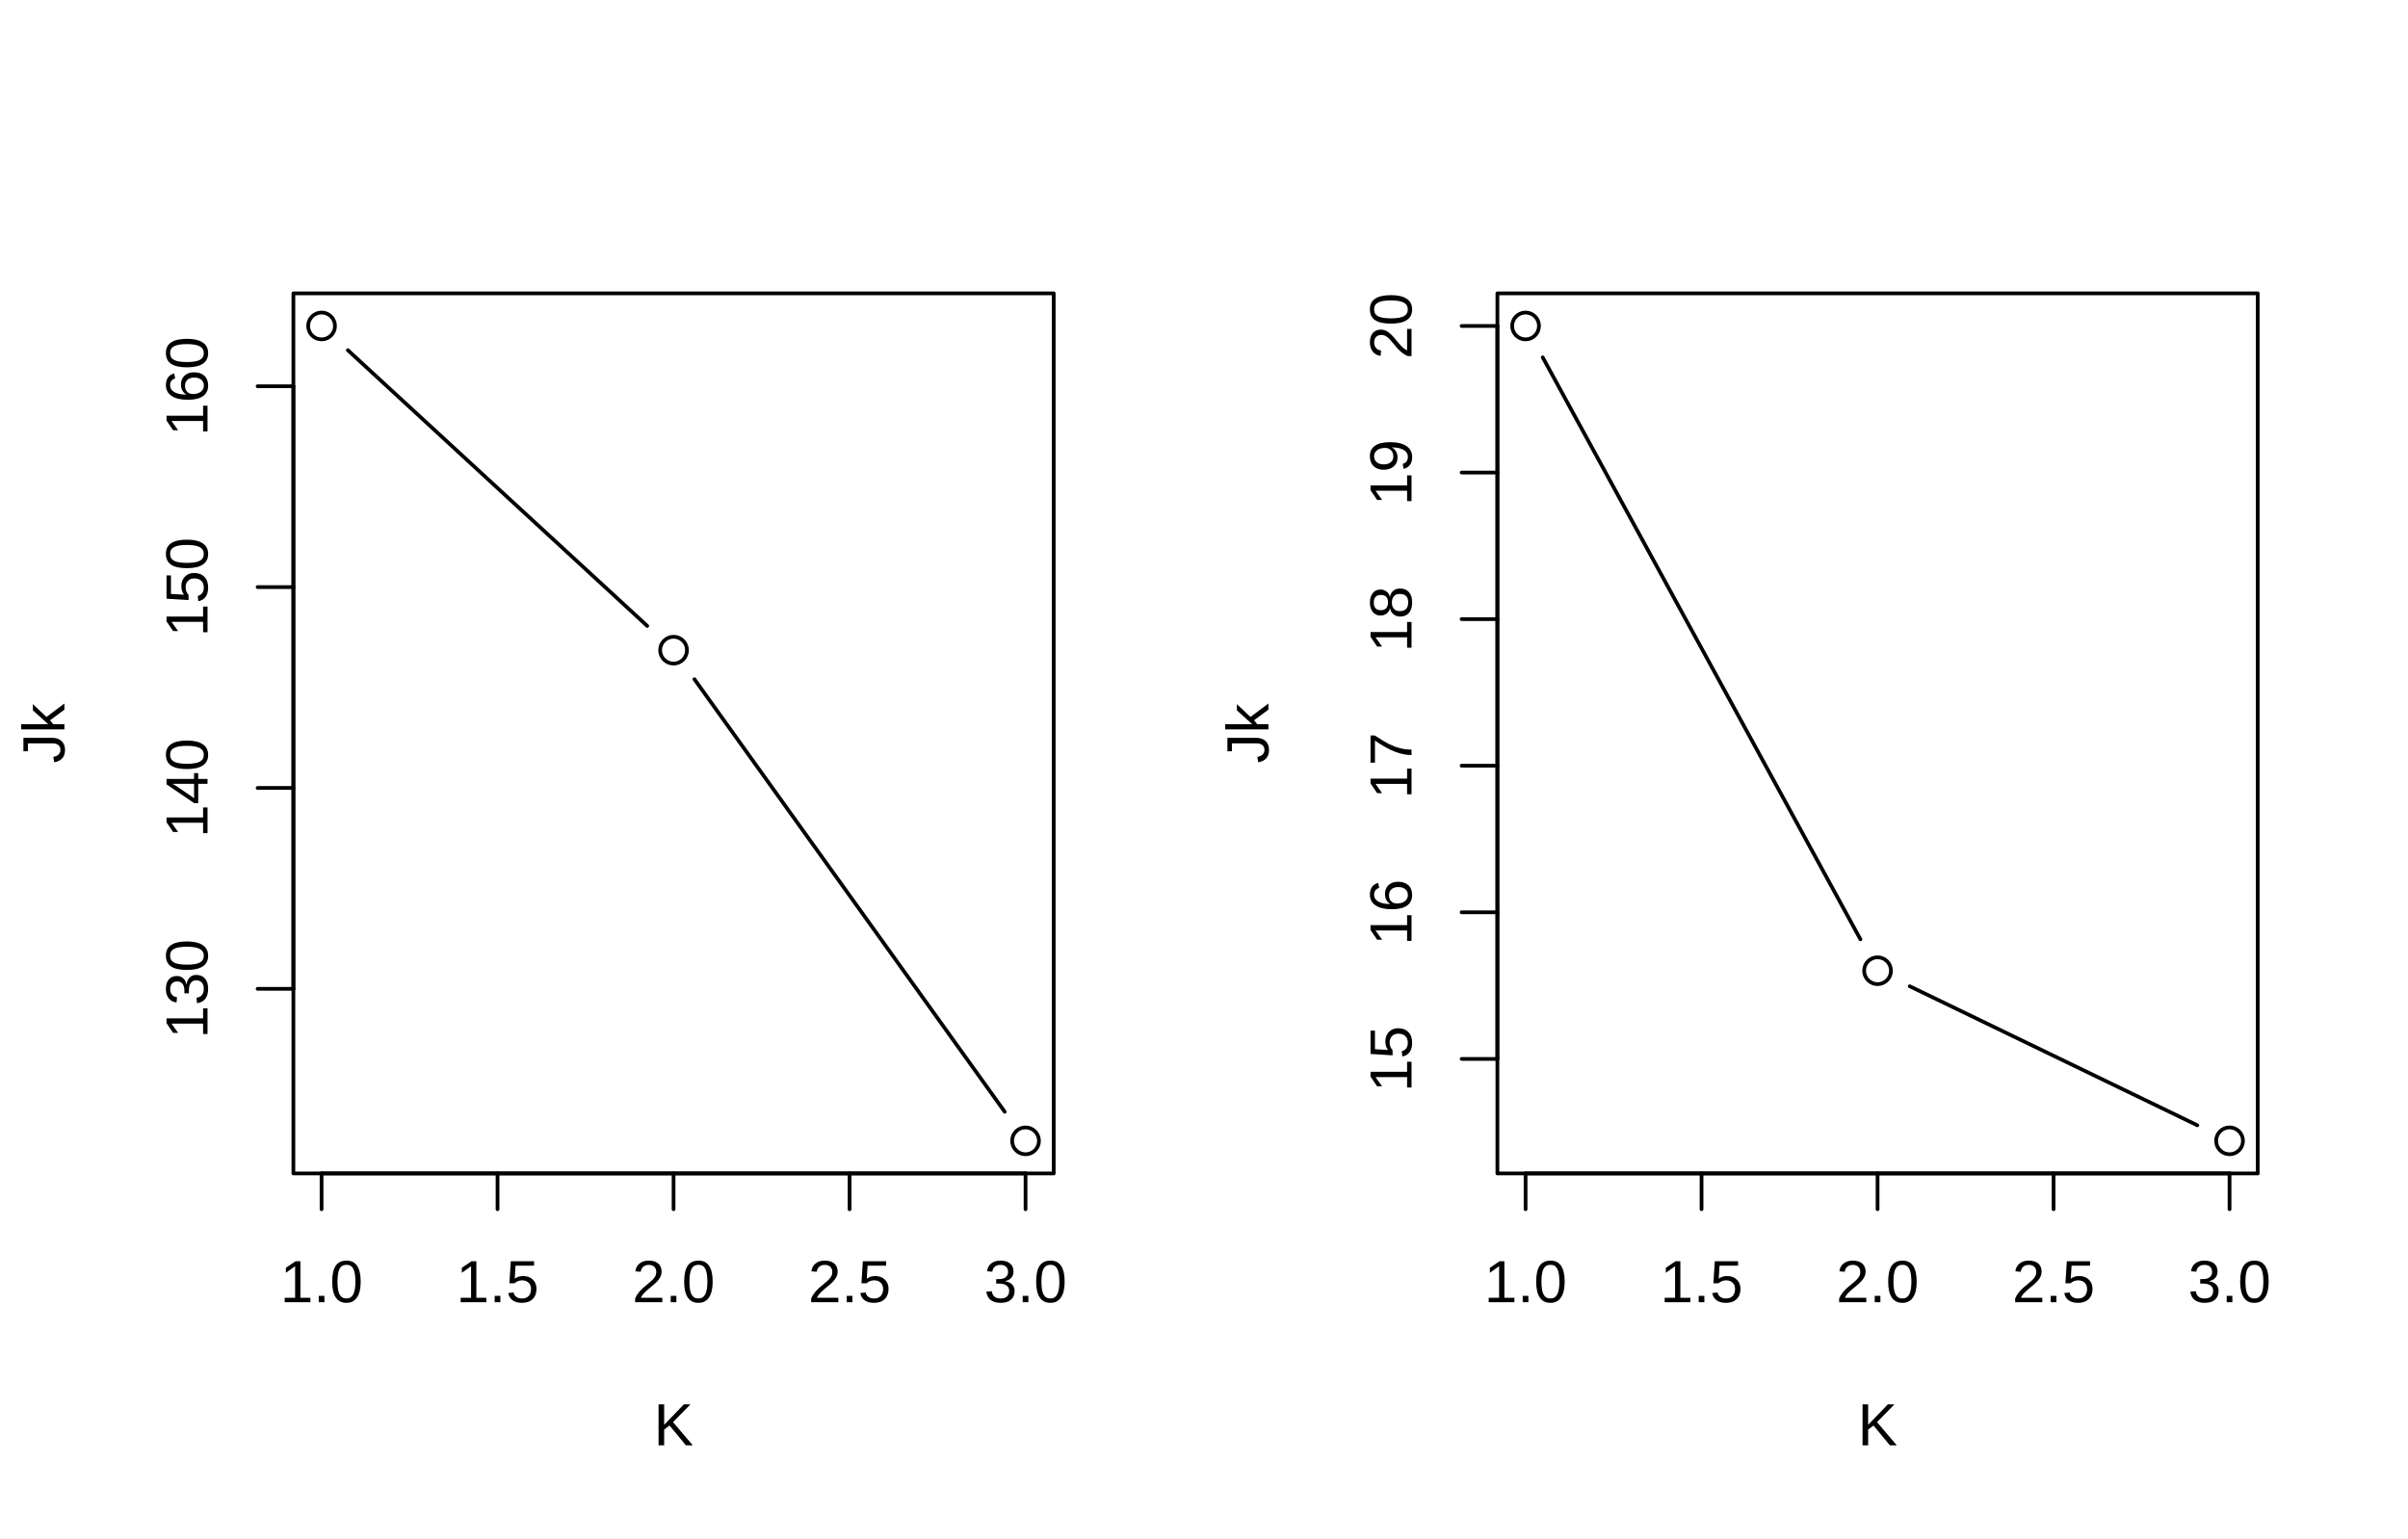
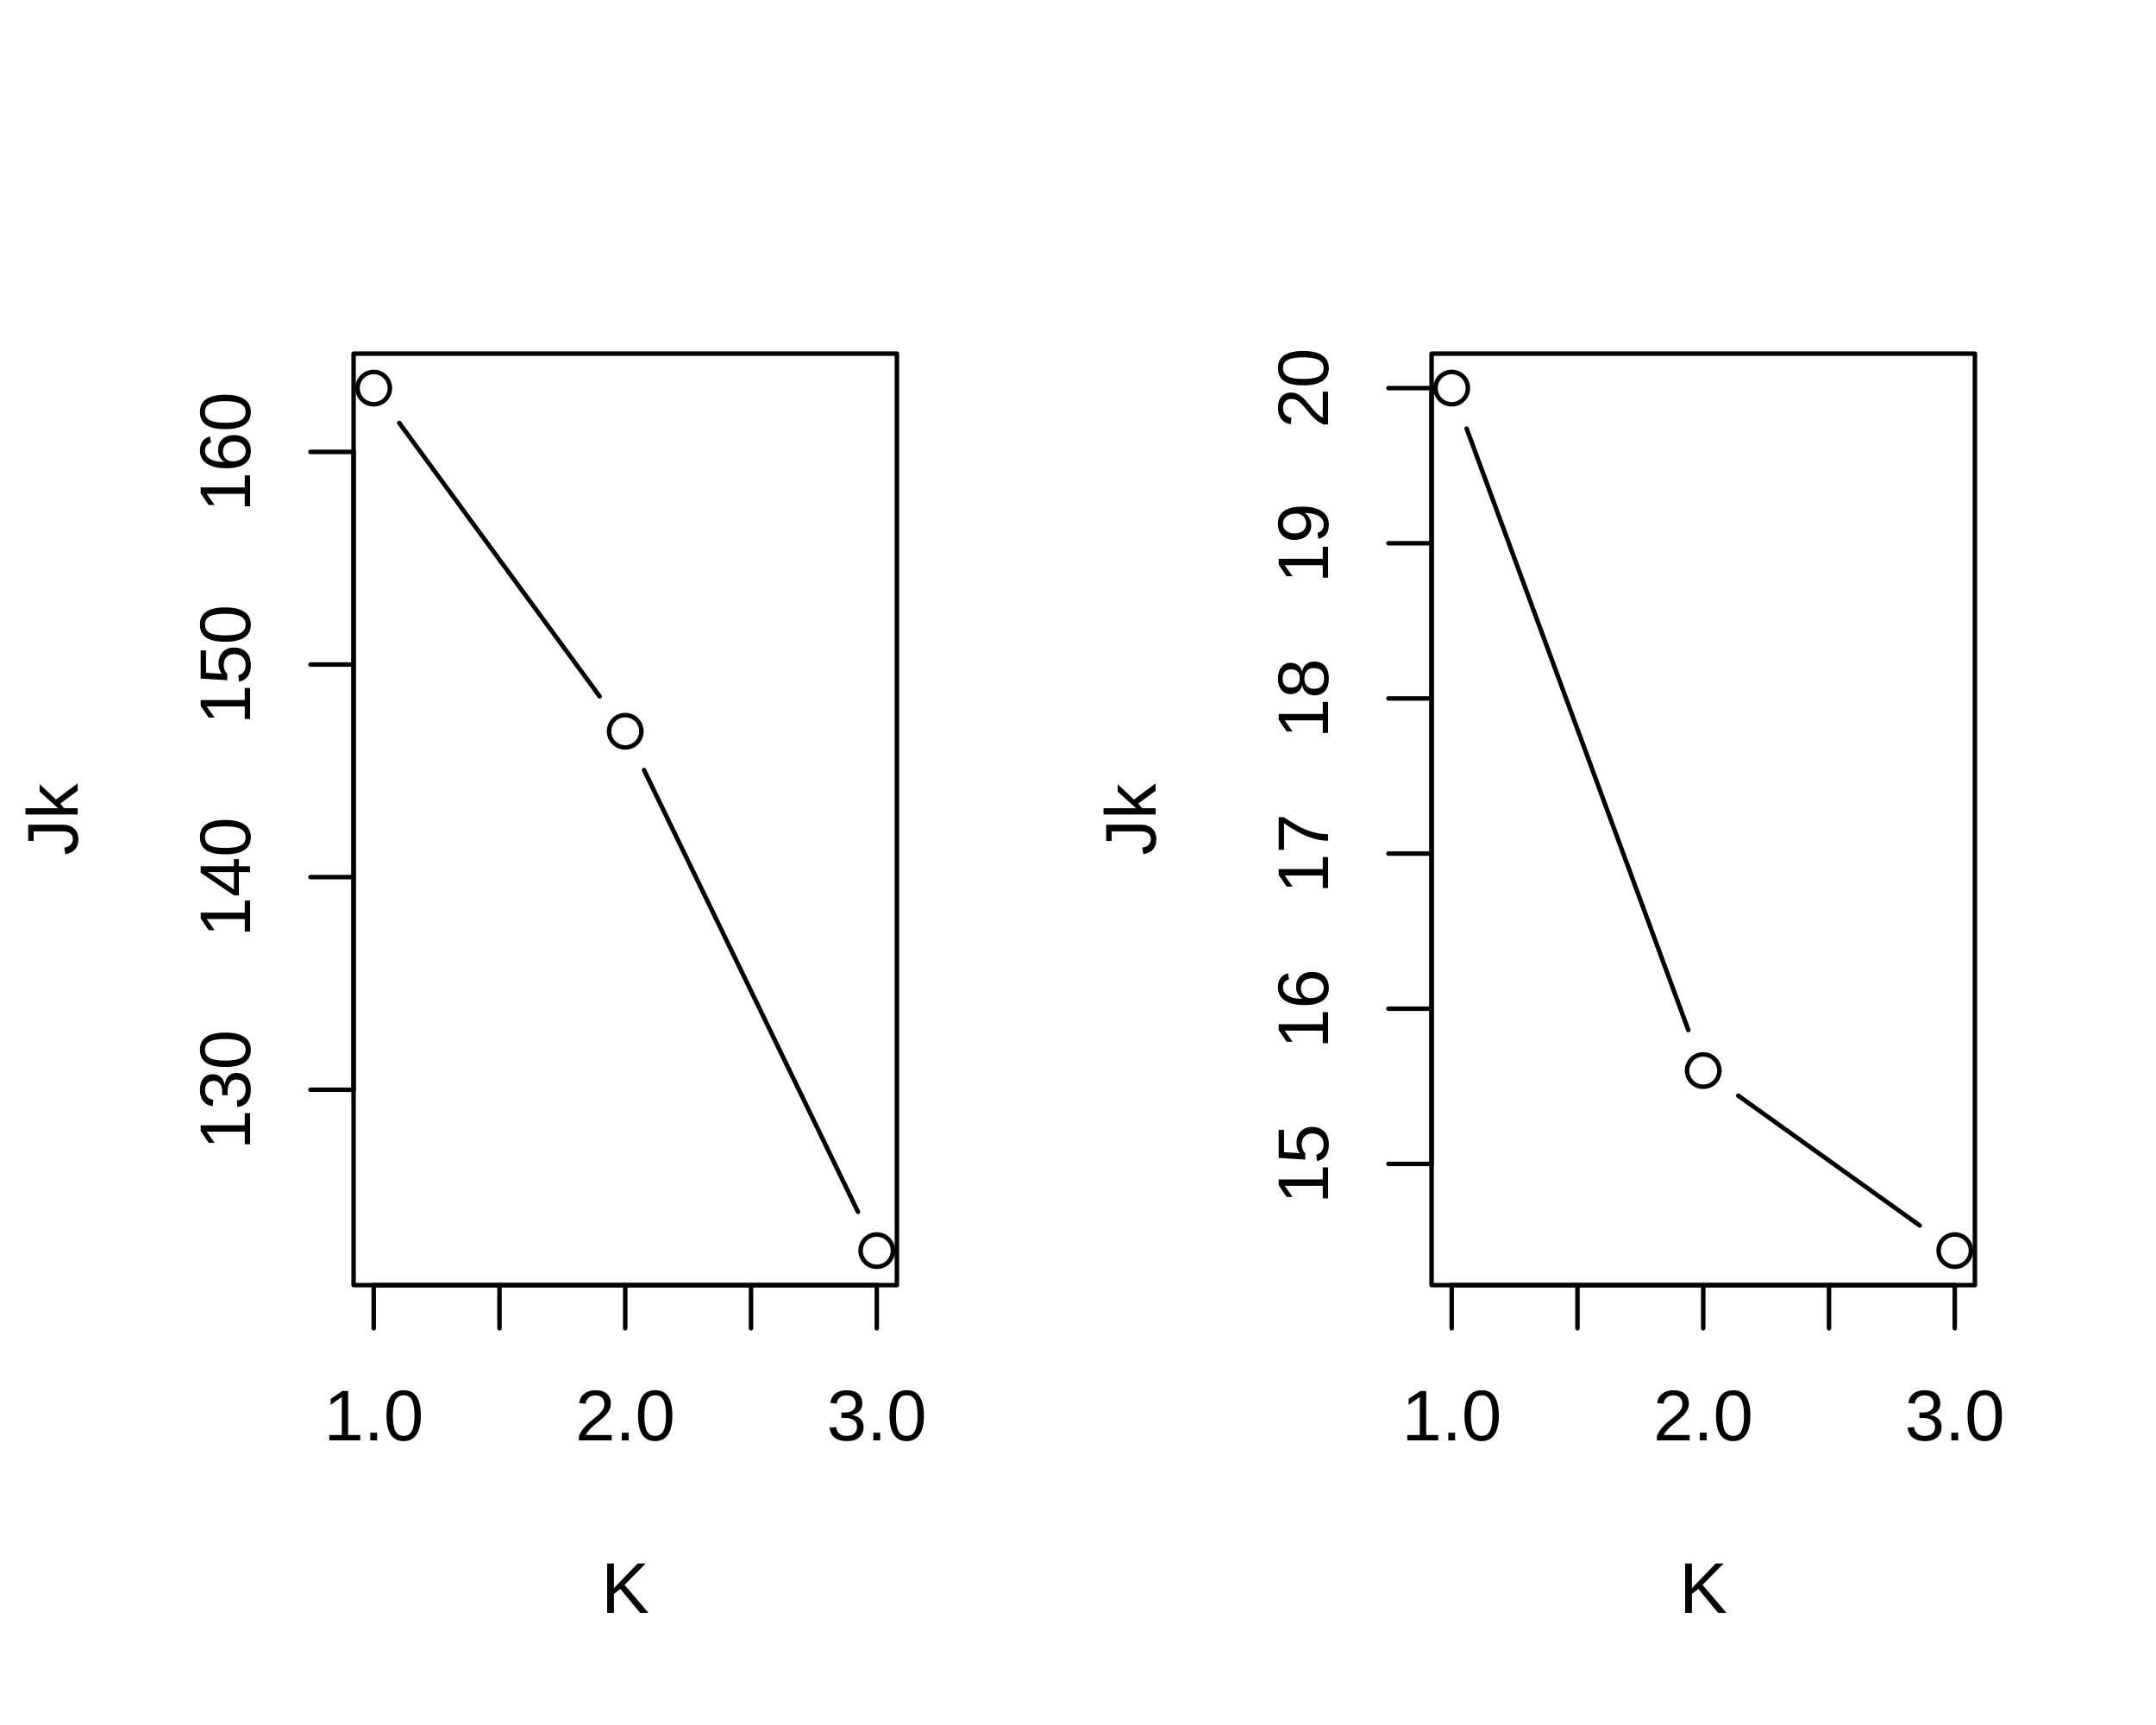
- <svg xmlns="http://www.w3.org/2000/svg" class="svglite" width="484.56pt" height="309.60pt" viewBox="0 0 484.56 309.60">
+ <svg xmlns="http://www.w3.org/2000/svg" class="svglite" width="360.00pt" height="288.00pt" viewBox="0 0 360.00 288.00">
  <defs>
    <style type="text/css">
    .svglite line, .svglite polyline, .svglite polygon, .svglite path, .svglite rect, .svglite circle {
      fill: none;
      stroke: #000000;
      stroke-linecap: round;
      stroke-linejoin: round;
      stroke-miterlimit: 10.00;
    }
    .svglite text {
      white-space: pre;
    }
  </style>
  </defs>
  <rect width="100%" height="100%" style="stroke: none; fill: #FFFFFF;" />
  <defs>
-     <clipPath id="cpMC4wMHw0ODQuNTZ8MC4wMHwzMDkuNjA=">
-       <rect x="0.00" y="0.00" width="484.56" height="309.60" />
+     <clipPath id="cpMC4wMHwzNjAuMDB8MC4wMHwyODguMDA=">
+       <rect x="0.00" y="0.00" width="360.00" height="288.00" />
    </clipPath>
  </defs>
-   <g clip-path="url(#cpMC4wMHw0ODQuNTZ8MC4wMHwzMDkuNjA=)">
+   <g clip-path="url(#cpMC4wMHwzNjAuMDB8MC4wMHwyODguMDA=)">
</g>
  <defs>
-     <clipPath id="cpNTkuMDR8MjEyLjA0fDU5LjA0fDIzNi4xNg==">
-       <rect x="59.04" y="59.04" width="153.00" height="177.12" />
+     <clipPath id="cpNTkuMDR8MTQ5Ljc2fDU5LjA0fDIxNC41Ng==">
+       <rect x="59.04" y="59.04" width="90.72" height="155.52" />
    </clipPath>
  </defs>
-   <g clip-path="url(#cpNTkuMDR8MjEyLjA0fDU5LjA0fDIzNi4xNg==)">
-     <line x1="70.00" y1="70.48" x2="130.24" y2="125.97" style="stroke-width: 0.75;" />
-     <line x1="139.74" y1="136.70" x2="202.18" y2="223.75" style="stroke-width: 0.75;" />
-     <circle cx="64.71" cy="65.60" r="2.70" style="stroke-width: 0.75;" />
-     <circle cx="135.54" cy="130.85" r="2.70" style="stroke-width: 0.75;" />
-     <circle cx="206.37" cy="229.60" r="2.70" style="stroke-width: 0.75;" />
+   <g clip-path="url(#cpNTkuMDR8MTQ5Ljc2fDU5LjA0fDIxNC41Ng==)">
+     <line x1="66.66" y1="70.61" x2="100.14" y2="116.28" style="stroke-width: 0.75;" />
+     <line x1="107.54" y1="128.57" x2="143.26" y2="202.32" style="stroke-width: 0.75;" />
+     <circle cx="62.40" cy="64.80" r="2.70" style="stroke-width: 0.75;" />
+     <circle cx="104.40" cy="122.09" r="2.70" style="stroke-width: 0.75;" />
+     <circle cx="146.40" cy="208.80" r="2.70" style="stroke-width: 0.75;" />
  </g>
-   <g clip-path="url(#cpMC4wMHw0ODQuNTZ8MC4wMHwzMDkuNjA=)">
-     <line x1="64.71" y1="236.16" x2="206.37" y2="236.16" style="stroke-width: 0.75;" />
-     <line x1="64.71" y1="236.16" x2="64.71" y2="243.36" style="stroke-width: 0.75;" />
-     <line x1="100.12" y1="236.16" x2="100.12" y2="243.36" style="stroke-width: 0.75;" />
-     <line x1="135.54" y1="236.16" x2="135.54" y2="243.36" style="stroke-width: 0.75;" />
-     <line x1="170.96" y1="236.16" x2="170.96" y2="243.36" style="stroke-width: 0.75;" />
-     <line x1="206.37" y1="236.16" x2="206.37" y2="243.36" style="stroke-width: 0.75;" />
-     <text x="64.71" y="262.08" text-anchor="middle" style="font-size: 12.00px; font-family: &quot;Arial&quot;;" textLength="16.68px" lengthAdjust="spacingAndGlyphs">1.0</text>
-     <text x="100.12" y="262.08" text-anchor="middle" style="font-size: 12.00px; font-family: &quot;Arial&quot;;" textLength="16.68px" lengthAdjust="spacingAndGlyphs">1.5</text>
-     <text x="135.54" y="262.08" text-anchor="middle" style="font-size: 12.00px; font-family: &quot;Arial&quot;;" textLength="16.68px" lengthAdjust="spacingAndGlyphs">2.0</text>
-     <text x="170.96" y="262.08" text-anchor="middle" style="font-size: 12.00px; font-family: &quot;Arial&quot;;" textLength="16.68px" lengthAdjust="spacingAndGlyphs">2.5</text>
-     <text x="206.37" y="262.08" text-anchor="middle" style="font-size: 12.00px; font-family: &quot;Arial&quot;;" textLength="16.68px" lengthAdjust="spacingAndGlyphs">3.0</text>
-     <line x1="59.04" y1="199.01" x2="59.04" y2="77.73" style="stroke-width: 0.75;" />
-     <line x1="59.04" y1="199.01" x2="51.84" y2="199.01" style="stroke-width: 0.75;" />
-     <line x1="59.04" y1="158.58" x2="51.84" y2="158.58" style="stroke-width: 0.75;" />
-     <line x1="59.04" y1="118.15" x2="51.84" y2="118.15" style="stroke-width: 0.75;" />
-     <line x1="59.04" y1="77.73" x2="51.84" y2="77.73" style="stroke-width: 0.75;" />
-     <text transform="translate(41.76,199.01) rotate(-90)" text-anchor="middle" style="font-size: 12.00px; font-family: &quot;Arial&quot;;" textLength="20.02px" lengthAdjust="spacingAndGlyphs">130</text>
-     <text transform="translate(41.76,158.58) rotate(-90)" text-anchor="middle" style="font-size: 12.00px; font-family: &quot;Arial&quot;;" textLength="20.02px" lengthAdjust="spacingAndGlyphs">140</text>
-     <text transform="translate(41.76,118.15) rotate(-90)" text-anchor="middle" style="font-size: 12.00px; font-family: &quot;Arial&quot;;" textLength="20.02px" lengthAdjust="spacingAndGlyphs">150</text>
-     <text transform="translate(41.76,77.73) rotate(-90)" text-anchor="middle" style="font-size: 12.00px; font-family: &quot;Arial&quot;;" textLength="20.02px" lengthAdjust="spacingAndGlyphs">160</text>
-     <polygon points="59.04,236.16 212.04,236.16 212.04,59.04 59.04,59.04 " style="stroke-width: 0.75;" />
+   <g clip-path="url(#cpMC4wMHwzNjAuMDB8MC4wMHwyODguMDA=)">
+     <line x1="62.40" y1="214.56" x2="146.40" y2="214.56" style="stroke-width: 0.75;" />
+     <line x1="62.40" y1="214.56" x2="62.40" y2="221.76" style="stroke-width: 0.75;" />
+     <line x1="83.40" y1="214.56" x2="83.40" y2="221.76" style="stroke-width: 0.75;" />
+     <line x1="104.40" y1="214.56" x2="104.40" y2="221.76" style="stroke-width: 0.75;" />
+     <line x1="125.40" y1="214.56" x2="125.40" y2="221.76" style="stroke-width: 0.75;" />
+     <line x1="146.40" y1="214.56" x2="146.40" y2="221.76" style="stroke-width: 0.75;" />
+     <text x="62.40" y="240.48" text-anchor="middle" style="font-size: 12.00px; font-family: &quot;Arial&quot;;" textLength="16.68px" lengthAdjust="spacingAndGlyphs">1.0</text>
+     <text x="104.40" y="240.48" text-anchor="middle" style="font-size: 12.00px; font-family: &quot;Arial&quot;;" textLength="16.68px" lengthAdjust="spacingAndGlyphs">2.0</text>
+     <text x="146.40" y="240.48" text-anchor="middle" style="font-size: 12.00px; font-family: &quot;Arial&quot;;" textLength="16.68px" lengthAdjust="spacingAndGlyphs">3.0</text>
+     <line x1="59.04" y1="181.94" x2="59.04" y2="75.45" style="stroke-width: 0.75;" />
+     <line x1="59.04" y1="181.94" x2="51.84" y2="181.94" style="stroke-width: 0.75;" />
+     <line x1="59.04" y1="146.44" x2="51.84" y2="146.44" style="stroke-width: 0.75;" />
+     <line x1="59.04" y1="110.95" x2="51.84" y2="110.95" style="stroke-width: 0.75;" />
+     <line x1="59.04" y1="75.45" x2="51.84" y2="75.45" style="stroke-width: 0.75;" />
+     <text transform="translate(41.76,181.94) rotate(-90)" text-anchor="middle" style="font-size: 12.00px; font-family: &quot;Arial&quot;;" textLength="20.02px" lengthAdjust="spacingAndGlyphs">130</text>
+     <text transform="translate(41.76,146.44) rotate(-90)" text-anchor="middle" style="font-size: 12.00px; font-family: &quot;Arial&quot;;" textLength="20.02px" lengthAdjust="spacingAndGlyphs">140</text>
+     <text transform="translate(41.76,110.95) rotate(-90)" text-anchor="middle" style="font-size: 12.00px; font-family: &quot;Arial&quot;;" textLength="20.02px" lengthAdjust="spacingAndGlyphs">150</text>
+     <text transform="translate(41.76,75.45) rotate(-90)" text-anchor="middle" style="font-size: 12.00px; font-family: &quot;Arial&quot;;" textLength="20.02px" lengthAdjust="spacingAndGlyphs">160</text>
+     <polygon points="59.04,214.56 149.76,214.56 149.76,59.04 59.04,59.04 " style="stroke-width: 0.75;" />
  </g>
  <defs>
-     <clipPath id="cpMC4wMHwyNDIuMjh8MC4wMHwzMDkuNjA=">
-       <rect x="0.00" y="0.00" width="242.28" height="309.60" />
+     <clipPath id="cpMC4wMHwxODAuMDB8MC4wMHwyODguMDA=">
+       <rect x="0.00" y="0.00" width="180.00" height="288.00" />
    </clipPath>
  </defs>
-   <g clip-path="url(#cpMC4wMHwyNDIuMjh8MC4wMHwzMDkuNjA=)">
-     <text x="135.54" y="290.88" text-anchor="middle" style="font-size: 12.00px; font-family: &quot;Arial&quot;;" textLength="8.01px" lengthAdjust="spacingAndGlyphs">K</text>
-     <text transform="translate(12.96,147.60) rotate(-90)" text-anchor="middle" style="font-size: 12.00px; font-family: &quot;Arial&quot;;" textLength="12.01px" lengthAdjust="spacingAndGlyphs">Jk</text>
+   <g clip-path="url(#cpMC4wMHwxODAuMDB8MC4wMHwyODguMDA=)">
+     <text x="104.40" y="269.28" text-anchor="middle" style="font-size: 12.00px; font-family: &quot;Arial&quot;;" textLength="8.01px" lengthAdjust="spacingAndGlyphs">K</text>
+     <text transform="translate(12.96,136.80) rotate(-90)" text-anchor="middle" style="font-size: 12.00px; font-family: &quot;Arial&quot;;" textLength="12.01px" lengthAdjust="spacingAndGlyphs">Jk</text>
  </g>
  <defs>
-     <clipPath id="cpMzAxLjMyfDQ1NC4zMnw1OS4wNHwyMzYuMTY=">
-       <rect x="301.32" y="59.04" width="153.00" height="177.12" />
+     <clipPath id="cpMjM5LjA0fDMyOS43Nnw1OS4wNHwyMTQuNTY=">
+       <rect x="239.04" y="59.04" width="90.72" height="155.52" />
    </clipPath>
  </defs>
-   <g clip-path="url(#cpMzAxLjMyfDQ1NC4zMnw1OS4wNHwyMzYuMTY=)">
-     <line x1="310.44" y1="71.92" x2="374.37" y2="189.04" style="stroke-width: 0.75;" />
-     <line x1="384.30" y1="198.49" x2="442.17" y2="226.47" style="stroke-width: 0.75;" />
-     <circle cx="306.99" cy="65.60" r="2.70" style="stroke-width: 0.75;" />
-     <circle cx="377.82" cy="195.36" r="2.70" style="stroke-width: 0.75;" />
-     <circle cx="448.65" cy="229.60" r="2.70" style="stroke-width: 0.75;" />
+   <g clip-path="url(#cpMjM5LjA0fDMyOS43Nnw1OS4wNHwyMTQuNTY=)">
+     <line x1="244.89" y1="71.56" x2="281.91" y2="171.98" style="stroke-width: 0.75;" />
+     <line x1="290.25" y1="182.93" x2="320.55" y2="204.61" style="stroke-width: 0.75;" />
+     <circle cx="242.40" cy="64.80" r="2.70" style="stroke-width: 0.75;" />
+     <circle cx="284.40" cy="178.74" r="2.70" style="stroke-width: 0.75;" />
+     <circle cx="326.40" cy="208.80" r="2.70" style="stroke-width: 0.75;" />
  </g>
-   <g clip-path="url(#cpMC4wMHw0ODQuNTZ8MC4wMHwzMDkuNjA=)">
-     <line x1="306.99" y1="236.16" x2="448.65" y2="236.16" style="stroke-width: 0.75;" />
-     <line x1="306.99" y1="236.16" x2="306.99" y2="243.36" style="stroke-width: 0.75;" />
-     <line x1="342.40" y1="236.16" x2="342.40" y2="243.36" style="stroke-width: 0.75;" />
-     <line x1="377.82" y1="236.16" x2="377.82" y2="243.36" style="stroke-width: 0.75;" />
-     <line x1="413.24" y1="236.16" x2="413.24" y2="243.36" style="stroke-width: 0.75;" />
-     <line x1="448.65" y1="236.16" x2="448.65" y2="243.36" style="stroke-width: 0.75;" />
-     <text x="306.99" y="262.08" text-anchor="middle" style="font-size: 12.00px; font-family: &quot;Arial&quot;;" textLength="16.68px" lengthAdjust="spacingAndGlyphs">1.0</text>
-     <text x="342.40" y="262.08" text-anchor="middle" style="font-size: 12.00px; font-family: &quot;Arial&quot;;" textLength="16.68px" lengthAdjust="spacingAndGlyphs">1.5</text>
-     <text x="377.82" y="262.08" text-anchor="middle" style="font-size: 12.00px; font-family: &quot;Arial&quot;;" textLength="16.68px" lengthAdjust="spacingAndGlyphs">2.0</text>
-     <text x="413.24" y="262.08" text-anchor="middle" style="font-size: 12.00px; font-family: &quot;Arial&quot;;" textLength="16.68px" lengthAdjust="spacingAndGlyphs">2.5</text>
-     <text x="448.65" y="262.08" text-anchor="middle" style="font-size: 12.00px; font-family: &quot;Arial&quot;;" textLength="16.68px" lengthAdjust="spacingAndGlyphs">3.0</text>
-     <line x1="301.32" y1="213.11" x2="301.32" y2="65.60" style="stroke-width: 0.75;" />
-     <line x1="301.32" y1="213.11" x2="294.12" y2="213.11" style="stroke-width: 0.75;" />
-     <line x1="301.32" y1="183.60" x2="294.12" y2="183.60" style="stroke-width: 0.75;" />
-     <line x1="301.32" y1="154.10" x2="294.12" y2="154.10" style="stroke-width: 0.75;" />
-     <line x1="301.32" y1="124.60" x2="294.12" y2="124.60" style="stroke-width: 0.75;" />
-     <line x1="301.32" y1="95.10" x2="294.12" y2="95.10" style="stroke-width: 0.75;" />
-     <line x1="301.32" y1="65.60" x2="294.12" y2="65.60" style="stroke-width: 0.75;" />
-     <text transform="translate(284.04,213.11) rotate(-90)" text-anchor="middle" style="font-size: 12.00px; font-family: &quot;Arial&quot;;" textLength="13.35px" lengthAdjust="spacingAndGlyphs">15</text>
-     <text transform="translate(284.04,183.60) rotate(-90)" text-anchor="middle" style="font-size: 12.00px; font-family: &quot;Arial&quot;;" textLength="13.35px" lengthAdjust="spacingAndGlyphs">16</text>
-     <text transform="translate(284.04,154.10) rotate(-90)" text-anchor="middle" style="font-size: 12.00px; font-family: &quot;Arial&quot;;" textLength="13.35px" lengthAdjust="spacingAndGlyphs">17</text>
-     <text transform="translate(284.04,124.60) rotate(-90)" text-anchor="middle" style="font-size: 12.00px; font-family: &quot;Arial&quot;;" textLength="13.35px" lengthAdjust="spacingAndGlyphs">18</text>
-     <text transform="translate(284.04,95.10) rotate(-90)" text-anchor="middle" style="font-size: 12.00px; font-family: &quot;Arial&quot;;" textLength="13.35px" lengthAdjust="spacingAndGlyphs">19</text>
-     <text transform="translate(284.04,65.60) rotate(-90)" text-anchor="middle" style="font-size: 12.00px; font-family: &quot;Arial&quot;;" textLength="13.35px" lengthAdjust="spacingAndGlyphs">20</text>
-     <polygon points="301.32,236.16 454.32,236.16 454.32,59.04 301.32,59.04 " style="stroke-width: 0.75;" />
+   <g clip-path="url(#cpMC4wMHwzNjAuMDB8MC4wMHwyODguMDA=)">
+     <line x1="242.40" y1="214.56" x2="326.40" y2="214.56" style="stroke-width: 0.75;" />
+     <line x1="242.40" y1="214.56" x2="242.40" y2="221.76" style="stroke-width: 0.75;" />
+     <line x1="263.40" y1="214.56" x2="263.40" y2="221.76" style="stroke-width: 0.75;" />
+     <line x1="284.40" y1="214.56" x2="284.40" y2="221.76" style="stroke-width: 0.75;" />
+     <line x1="305.40" y1="214.56" x2="305.40" y2="221.76" style="stroke-width: 0.75;" />
+     <line x1="326.40" y1="214.56" x2="326.40" y2="221.76" style="stroke-width: 0.75;" />
+     <text x="242.40" y="240.48" text-anchor="middle" style="font-size: 12.00px; font-family: &quot;Arial&quot;;" textLength="16.68px" lengthAdjust="spacingAndGlyphs">1.0</text>
+     <text x="284.40" y="240.48" text-anchor="middle" style="font-size: 12.00px; font-family: &quot;Arial&quot;;" textLength="16.68px" lengthAdjust="spacingAndGlyphs">2.0</text>
+     <text x="326.40" y="240.48" text-anchor="middle" style="font-size: 12.00px; font-family: &quot;Arial&quot;;" textLength="16.68px" lengthAdjust="spacingAndGlyphs">3.0</text>
+     <line x1="239.04" y1="194.32" x2="239.04" y2="64.80" style="stroke-width: 0.75;" />
+     <line x1="239.04" y1="194.32" x2="231.84" y2="194.32" style="stroke-width: 0.75;" />
+     <line x1="239.04" y1="168.41" x2="231.84" y2="168.41" style="stroke-width: 0.75;" />
+     <line x1="239.04" y1="142.51" x2="231.84" y2="142.51" style="stroke-width: 0.75;" />
+     <line x1="239.04" y1="116.61" x2="231.84" y2="116.61" style="stroke-width: 0.75;" />
+     <line x1="239.04" y1="90.70" x2="231.84" y2="90.70" style="stroke-width: 0.75;" />
+     <line x1="239.04" y1="64.80" x2="231.84" y2="64.80" style="stroke-width: 0.75;" />
+     <text transform="translate(221.76,194.32) rotate(-90)" text-anchor="middle" style="font-size: 12.00px; font-family: &quot;Arial&quot;;" textLength="13.35px" lengthAdjust="spacingAndGlyphs">15</text>
+     <text transform="translate(221.76,168.41) rotate(-90)" text-anchor="middle" style="font-size: 12.00px; font-family: &quot;Arial&quot;;" textLength="13.35px" lengthAdjust="spacingAndGlyphs">16</text>
+     <text transform="translate(221.76,142.51) rotate(-90)" text-anchor="middle" style="font-size: 12.00px; font-family: &quot;Arial&quot;;" textLength="13.35px" lengthAdjust="spacingAndGlyphs">17</text>
+     <text transform="translate(221.76,116.61) rotate(-90)" text-anchor="middle" style="font-size: 12.00px; font-family: &quot;Arial&quot;;" textLength="13.35px" lengthAdjust="spacingAndGlyphs">18</text>
+     <text transform="translate(221.76,90.70) rotate(-90)" text-anchor="middle" style="font-size: 12.00px; font-family: &quot;Arial&quot;;" textLength="13.35px" lengthAdjust="spacingAndGlyphs">19</text>
+     <text transform="translate(221.76,64.80) rotate(-90)" text-anchor="middle" style="font-size: 12.00px; font-family: &quot;Arial&quot;;" textLength="13.35px" lengthAdjust="spacingAndGlyphs">20</text>
+     <polygon points="239.04,214.56 329.76,214.56 329.76,59.04 239.04,59.04 " style="stroke-width: 0.75;" />
  </g>
  <defs>
-     <clipPath id="cpMjQyLjI4fDQ4NC41NnwwLjAwfDMwOS42MA==">
-       <rect x="242.28" y="0.00" width="242.28" height="309.60" />
+     <clipPath id="cpMTgwLjAwfDM2MC4wMHwwLjAwfDI4OC4wMA==">
+       <rect x="180.00" y="0.00" width="180.00" height="288.00" />
    </clipPath>
  </defs>
-   <g clip-path="url(#cpMjQyLjI4fDQ4NC41NnwwLjAwfDMwOS42MA==)">
-     <text x="377.82" y="290.88" text-anchor="middle" style="font-size: 12.00px; font-family: &quot;Arial&quot;;" textLength="8.01px" lengthAdjust="spacingAndGlyphs">K</text>
-     <text transform="translate(255.24,147.60) rotate(-90)" text-anchor="middle" style="font-size: 12.00px; font-family: &quot;Arial&quot;;" textLength="12.01px" lengthAdjust="spacingAndGlyphs">Jk</text>
+   <g clip-path="url(#cpMTgwLjAwfDM2MC4wMHwwLjAwfDI4OC4wMA==)">
+     <text x="284.40" y="269.28" text-anchor="middle" style="font-size: 12.00px; font-family: &quot;Arial&quot;;" textLength="8.01px" lengthAdjust="spacingAndGlyphs">K</text>
+     <text transform="translate(192.96,136.80) rotate(-90)" text-anchor="middle" style="font-size: 12.00px; font-family: &quot;Arial&quot;;" textLength="12.01px" lengthAdjust="spacingAndGlyphs">Jk</text>
  </g>
</svg>
